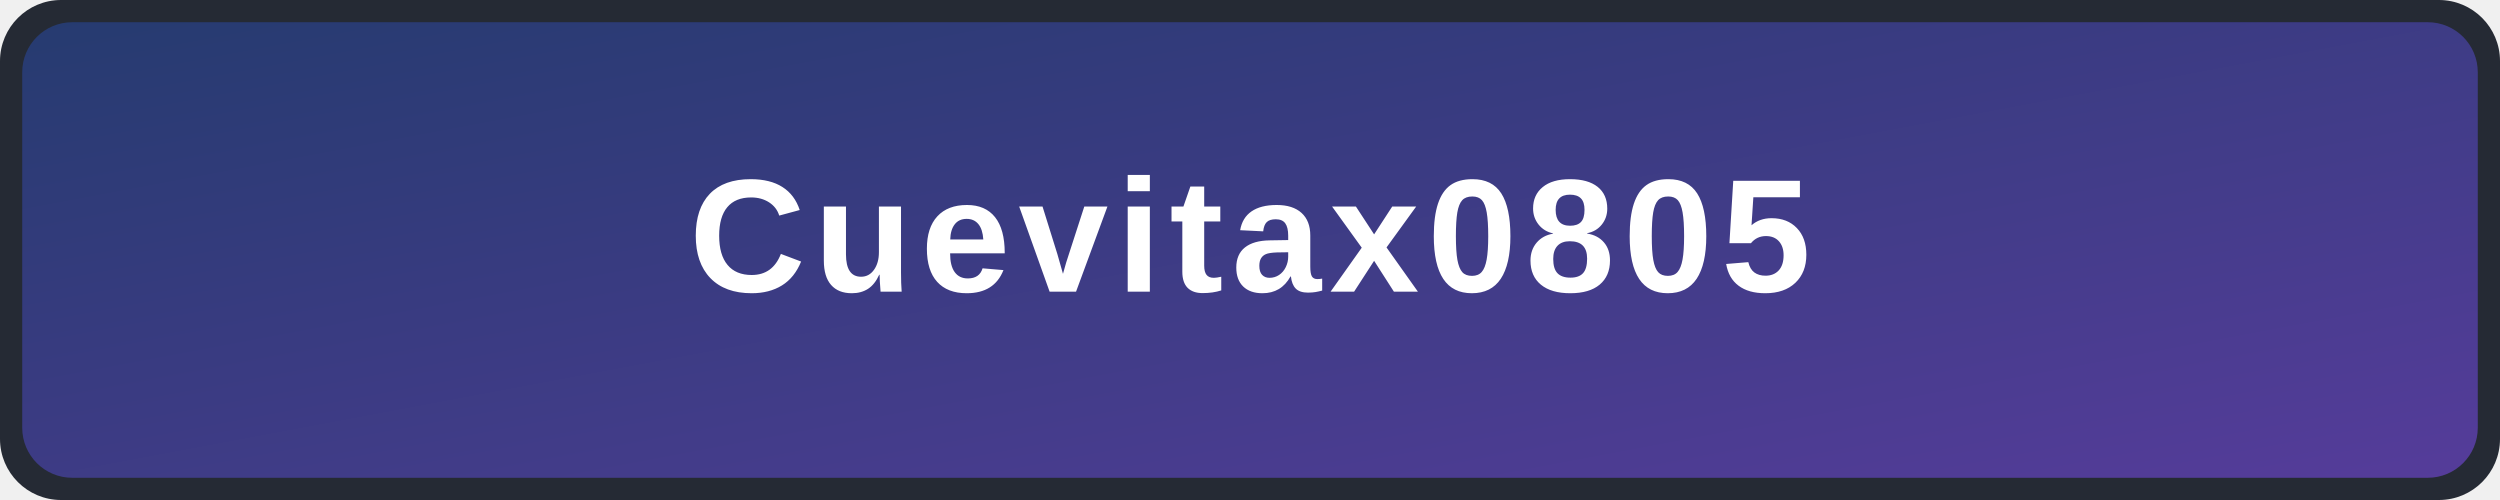
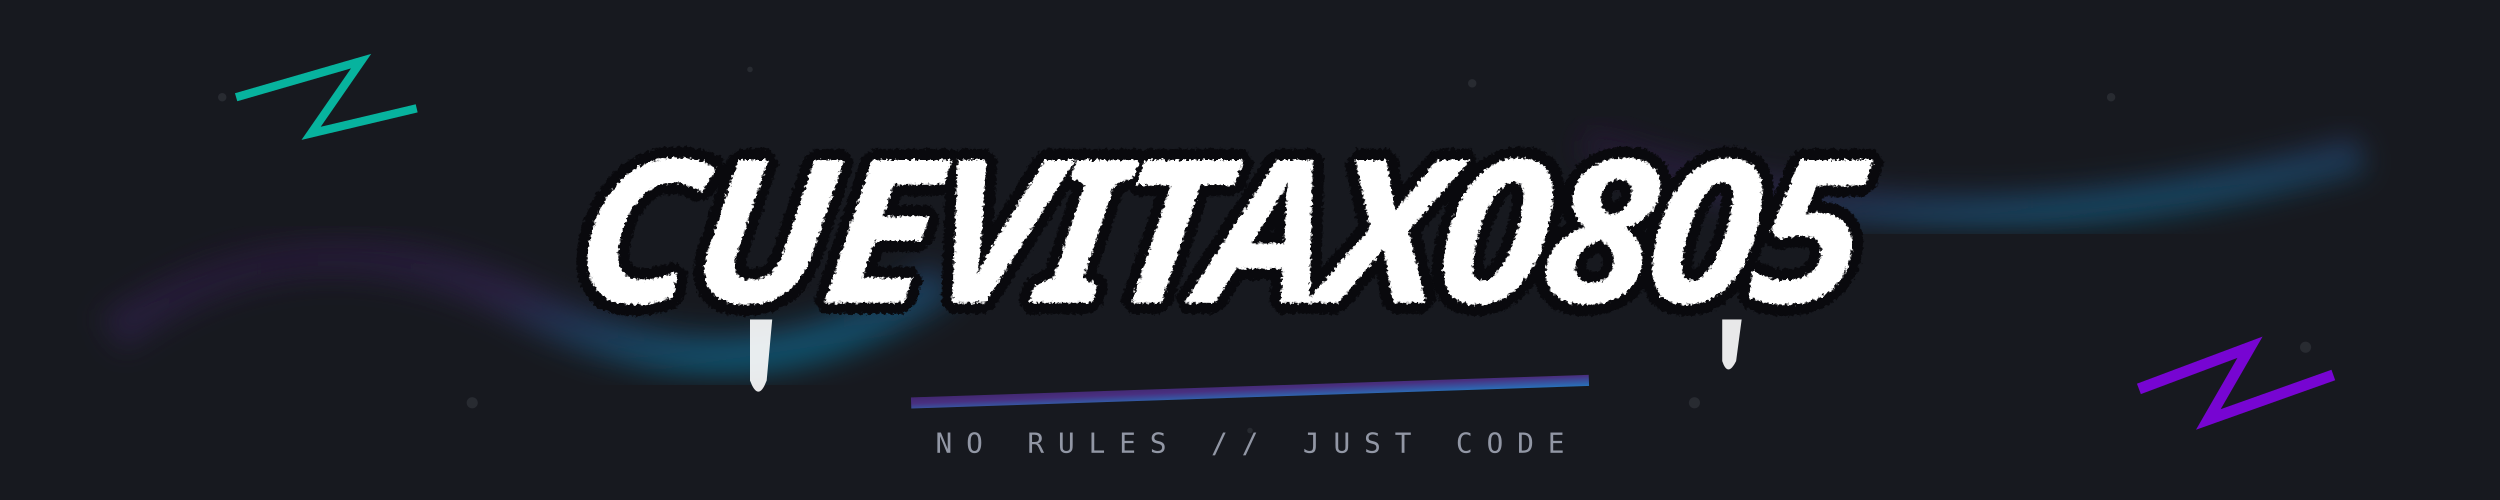
<svg xmlns="http://www.w3.org/2000/svg" width="900" height="180" viewBox="0 0 900 180">
  <defs>
-     <linearGradient id="cold" x1="0%" y1="0%" x2="100%" y2="100%">
-       <stop offset="0%" stop-color="#263B70">
-         <animate attributeName="stop-color" values="#263B70;#3949AB;#553C9A;#315B91;#263B70" dur="8s" repeatCount="indefinite" />
+     <linearGradient id="spray" x1="0%" y1="0%" x2="100%" y2="80%">
+       <stop offset="0%" stop-color="#301044">
+         <animate attributeName="stop-color" values="#301044;#7000FF;#263B70;#00BFFF;#00F5D4;#301044" dur="20s" repeatCount="indefinite" />
      </stop>
-       <stop offset="100%" stop-color="#553C9A">
-         <animate attributeName="stop-color" values="#553C9A;#315B91;#263B70;#5145A8;#553C9A" dur="8s" repeatCount="indefinite" />
+       <stop offset="50%" stop-color="#493080">
+         <animate attributeName="stop-color" values="#493080;#263B70;#00BFFF;#00F5D4;#8F00FF;#301044;#493080" dur="20s" repeatCount="indefinite" />
+       </stop>
+       <stop offset="100%" stop-color="#00BFFF">
+         <animate attributeName="stop-color" values="#00BFFF;#00F5D4;#301044;#8F00FF;#4B0082;#00BFFF" dur="20s" repeatCount="indefinite" />
      </stop>
    </linearGradient>
+     <filter id="rough">
+       <feTurbulence type="fractalNoise" baseFrequency="0.8" numOctaves="2" seed="8" result="noise" />
+       <feDisplacementMap in="SourceGraphic" in2="noise" scale="2.5" xChannelSelector="R" yChannelSelector="G" />
+     </filter>
+     <filter id="paintGlow" x="-30%" y="-30%" width="160%" height="160%">
+       <feGaussianBlur stdDeviation="5" />
+     </filter>
  </defs>
-   <rect width="900" height="180" rx="22" fill="#252A34" />
-   <rect x="8" y="8" width="884" height="164" rx="18" fill="url(#cold)" />
-   <text x="450" y="105" text-anchor="middle" font-family="Trebuchet MS, Arial, sans-serif" font-size="58" font-weight="bold" letter-spacing="3" fill="#FFFFFF">Cuevitax0805</text>
+   <rect width="900" height="180" fill="#17191F" />
+   <g fill="#AAB0BD" opacity="0.12">
+     <circle cx="80" cy="35" r="1.5" />
+     <circle cx="170" cy="145" r="2" />
+     <circle cx="270" cy="25" r="1" />
+     <circle cx="610" cy="145" r="2" />
+     <circle cx="760" cy="35" r="1.5" />
+     <circle cx="830" cy="125" r="2" />
+     <circle cx="450" cy="155" r="1" />
+     <circle cx="530" cy="30" r="1.5" />
+   </g>
+   <path d="M40 120 Q110 70 190 110 T340 100" fill="none" stroke="url(#spray)" stroke-width="15" opacity="0.35" filter="url(#paintGlow)" />
+   <path d="M570 50 Q690 100 850 55" fill="none" stroke="url(#spray)" stroke-width="13" opacity="0.35" filter="url(#paintGlow)" />
+   <path d="M85 35 L130 22 L112 48 L150 39" fill="none" stroke="#00F5D4" stroke-width="3" opacity="0.7" />
+   <path d="M770 140 L810 125 L795 151 L840 135" fill="none" stroke="#8F00FF" stroke-width="4" opacity="0.8" />
+   <text x="450" y="109" text-anchor="middle" font-family="Impact, Haettenschweiler, 'Arial Black', sans-serif" font-size="72" font-weight="900" font-style="italic" letter-spacing="-2" fill="#FFFFFF" stroke="#09090D" stroke-width="8" stroke-linejoin="bevel" paint-order="stroke fill" filter="url(#rough)" transform="skewX(-7)">
+     CUEVITAX0805
+   </text>
+   <g fill="#FFFFFF" opacity="0.9">
+     <path d="M270 115 L278 115 L276 137 Q273 145 270 137 Z" />
+     <path d="M620 115 L627 115 L625 130 Q622 136 620 130 Z" />
+   </g>
+   <path d="M330 145 L570 137" stroke="url(#spray)" stroke-width="4" stroke-linecap="square" />
+   <text x="450" y="163" text-anchor="middle" fill="#9297A5" font-family="monospace" font-size="10" letter-spacing="5">
+     NO RULES // JUST CODE
+   </text>
</svg>
